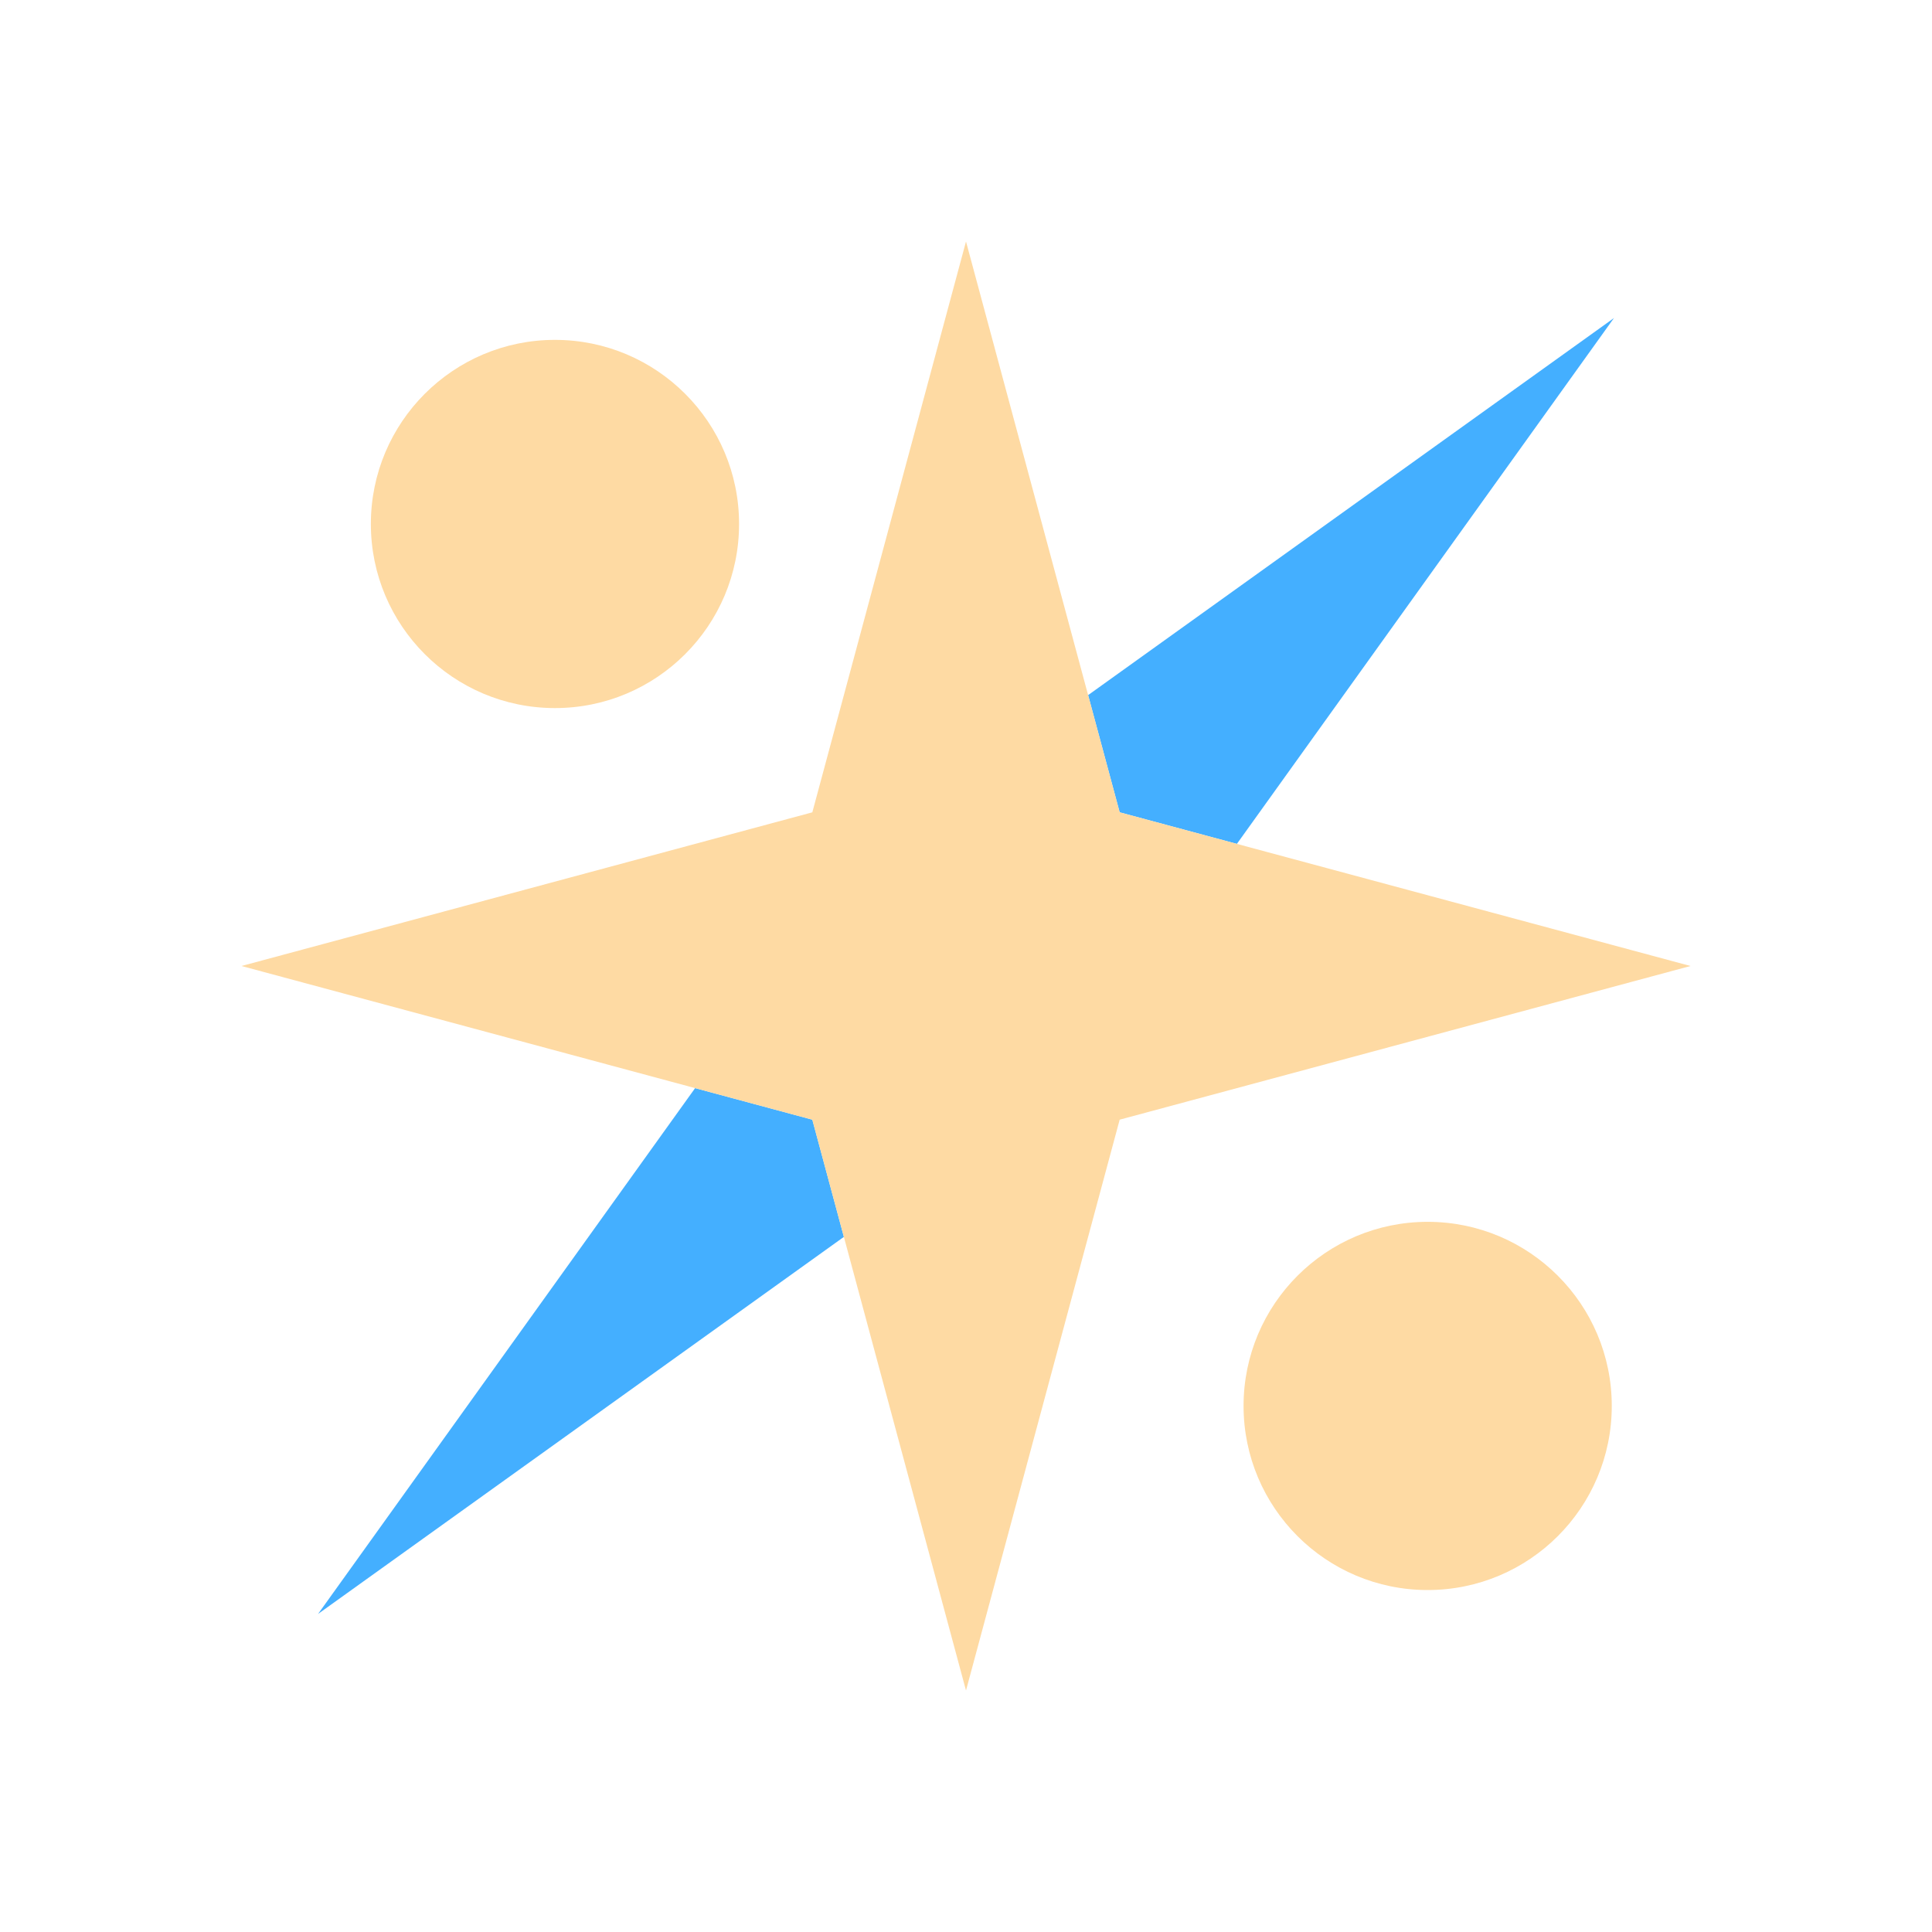
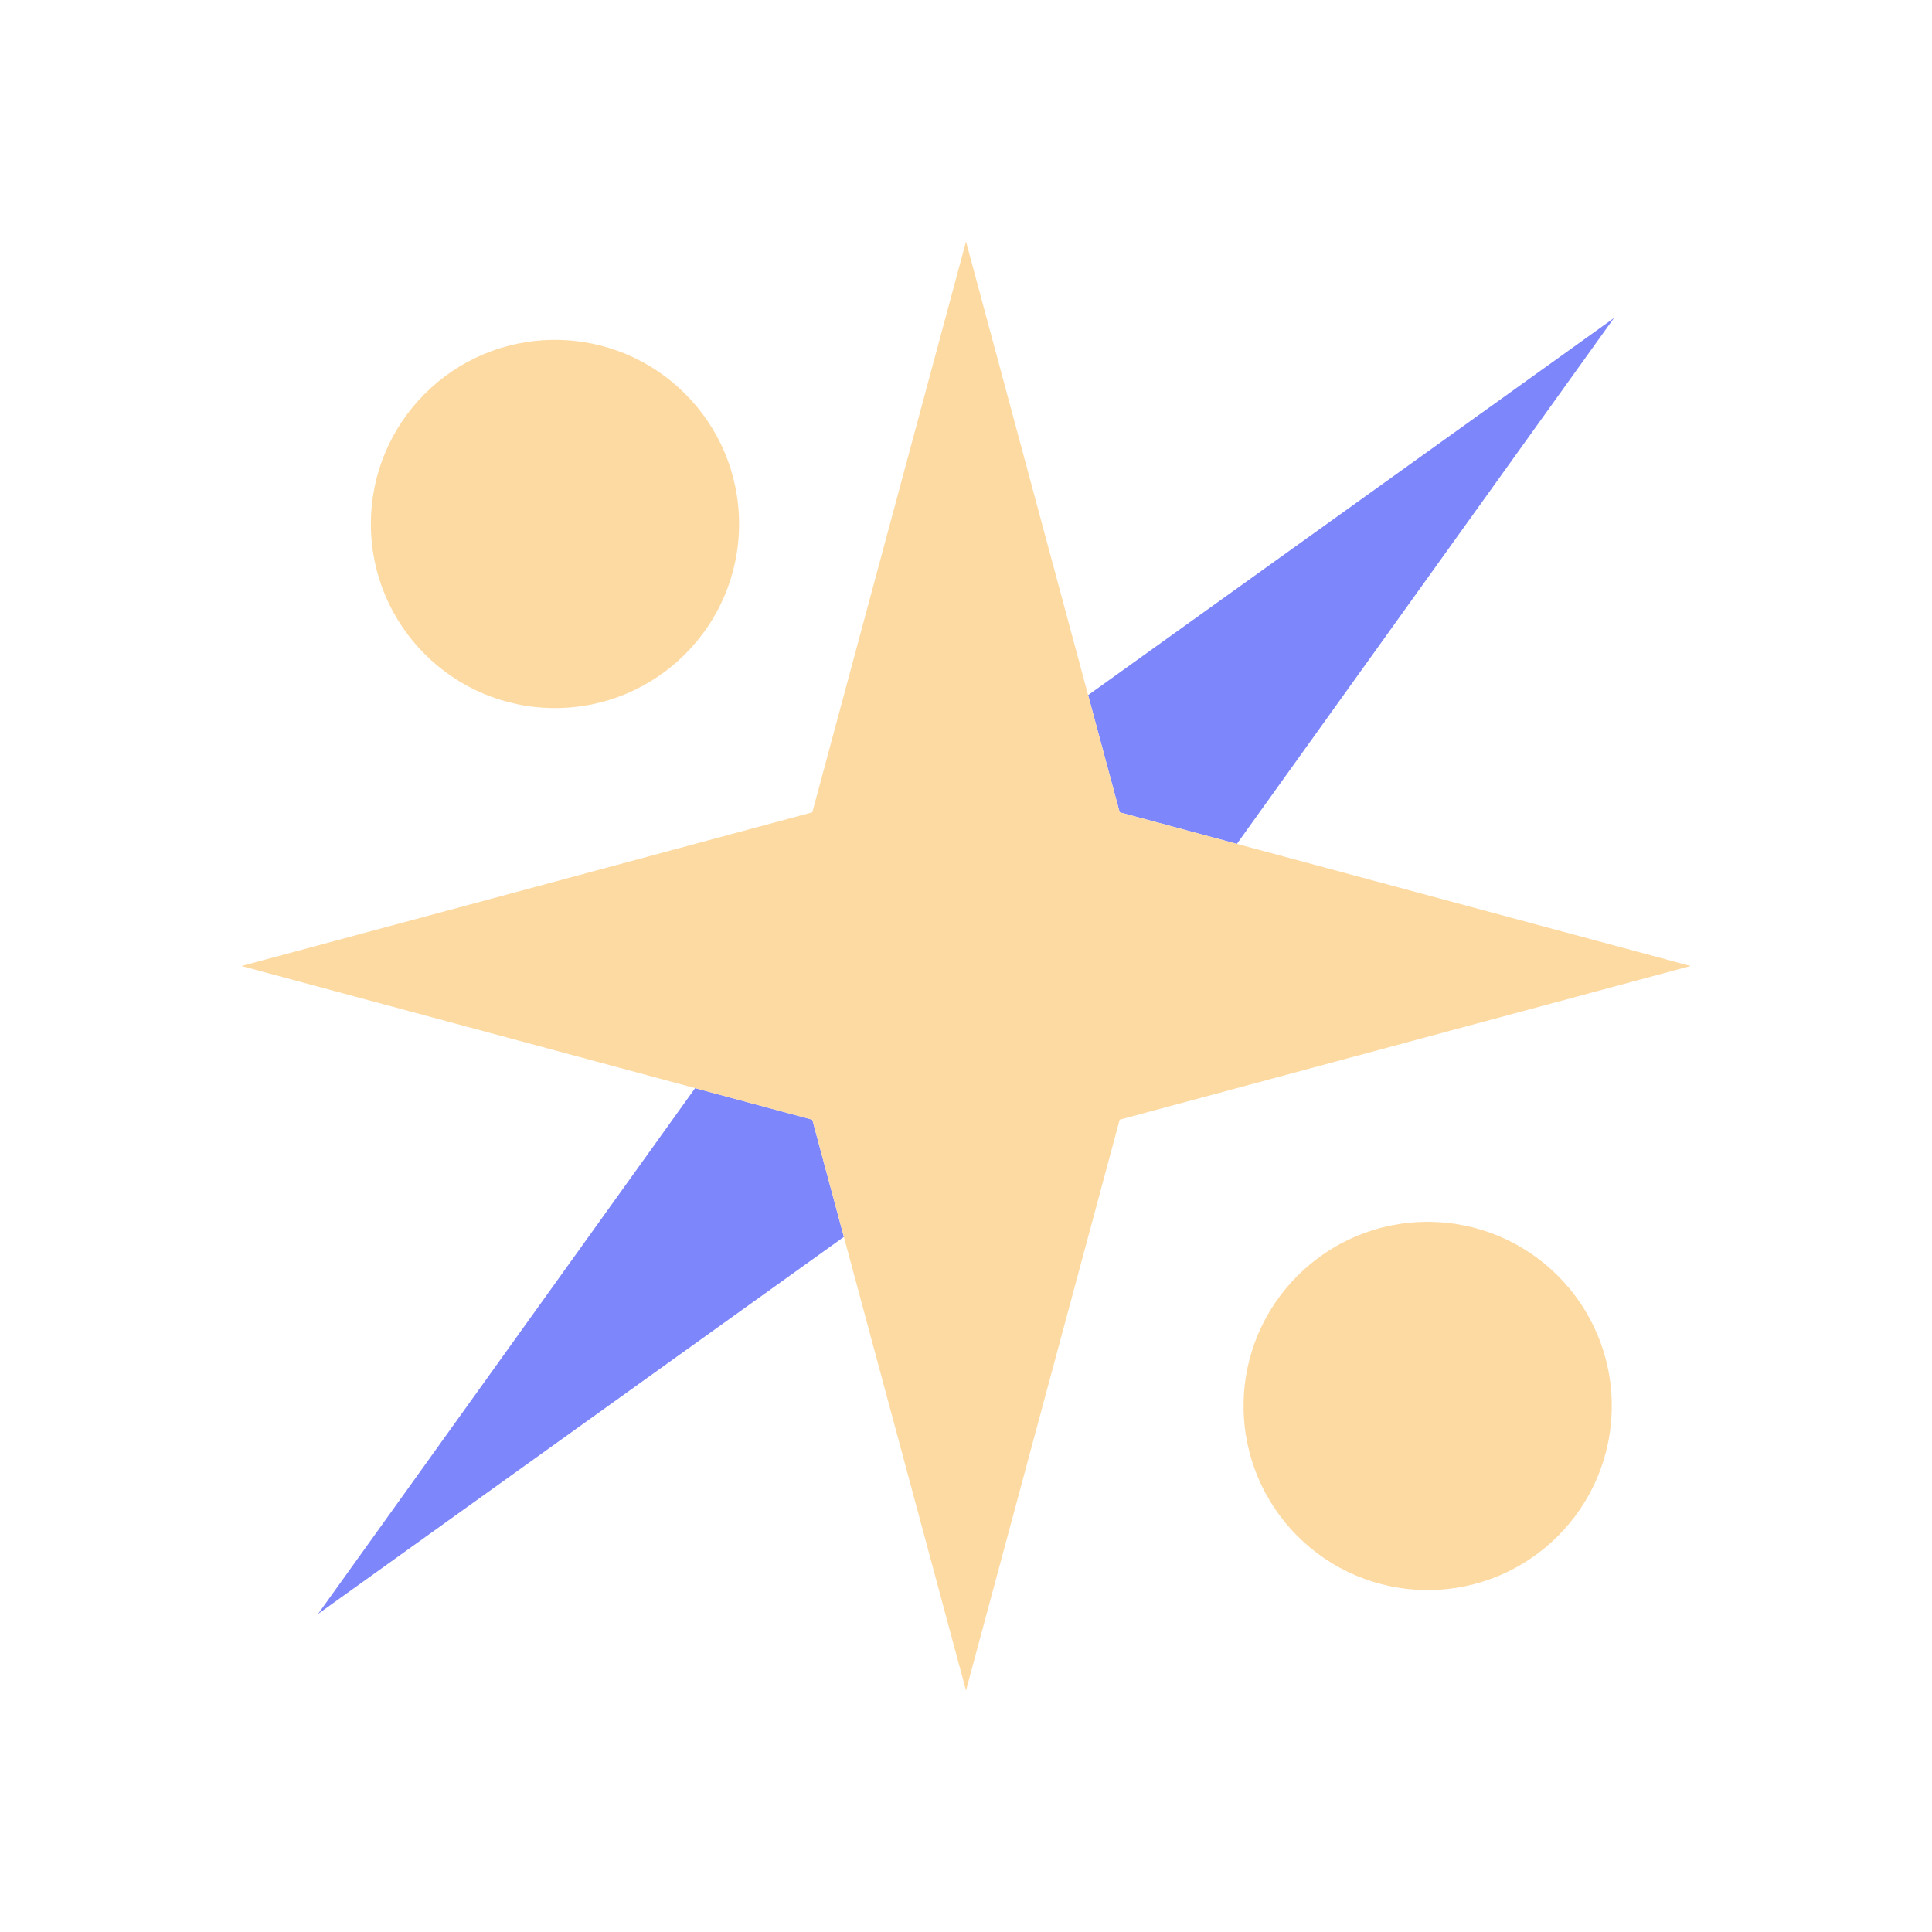
<svg xmlns="http://www.w3.org/2000/svg" id="图层_1" data-name="图层 1" viewBox="0 0 240 240">
-   <defs>
-     <style>.cls-1{fill:#fedaa3;}.cls-2{fill:#44afff;}</style>
-   </defs>
-   <circle class="cls-1" cx="68.94" cy="65.09" r="22.87" />
-   <circle class="cls-1" cx="177.35" cy="174.65" r="22.87" />
-   <polygon class="cls-2" points="153.65 104.83 200.49 39.51 135.17 86.35 139.09 100.91 153.65 104.83" />
-   <polygon class="cls-2" points="86.35 135.17 39.51 200.49 104.83 153.65 100.91 139.09 86.35 135.17" />
-   <polygon class="cls-1" points="153.65 104.83 139.09 100.91 135.17 86.35 120 30 100.91 100.91 30 120 86.35 135.17 100.91 139.09 104.83 153.65 120 210 139.09 139.09 210 120 153.65 104.83" />
+   <g>
+     <circle cx="68.94" cy="65.09" r="22.87" style="fill: #fedaa3" />
+     <circle cx="177.35" cy="174.65" r="22.87" style="fill: #fedaa3" />
+     <g>
+       <polygon points="153.65 104.83 200.49 39.51 135.17 86.35 139.09 100.91 153.65 104.83" style="fill: #7d86fb" />
+       <polygon points="86.35 135.17 39.51 200.49 104.83 153.65 100.91 139.09 86.35 135.17" style="fill: #7d86fb" />
+       <polygon points="153.65 104.83 139.09 100.91 135.17 86.35 120 30 100.91 100.91 30 120 86.35 135.17 100.91 139.09 104.83 153.65 120 210 139.09 139.09 210 120 153.65 104.83" style="fill: #fedaa3" />
+     </g>
+   </g>
</svg>
